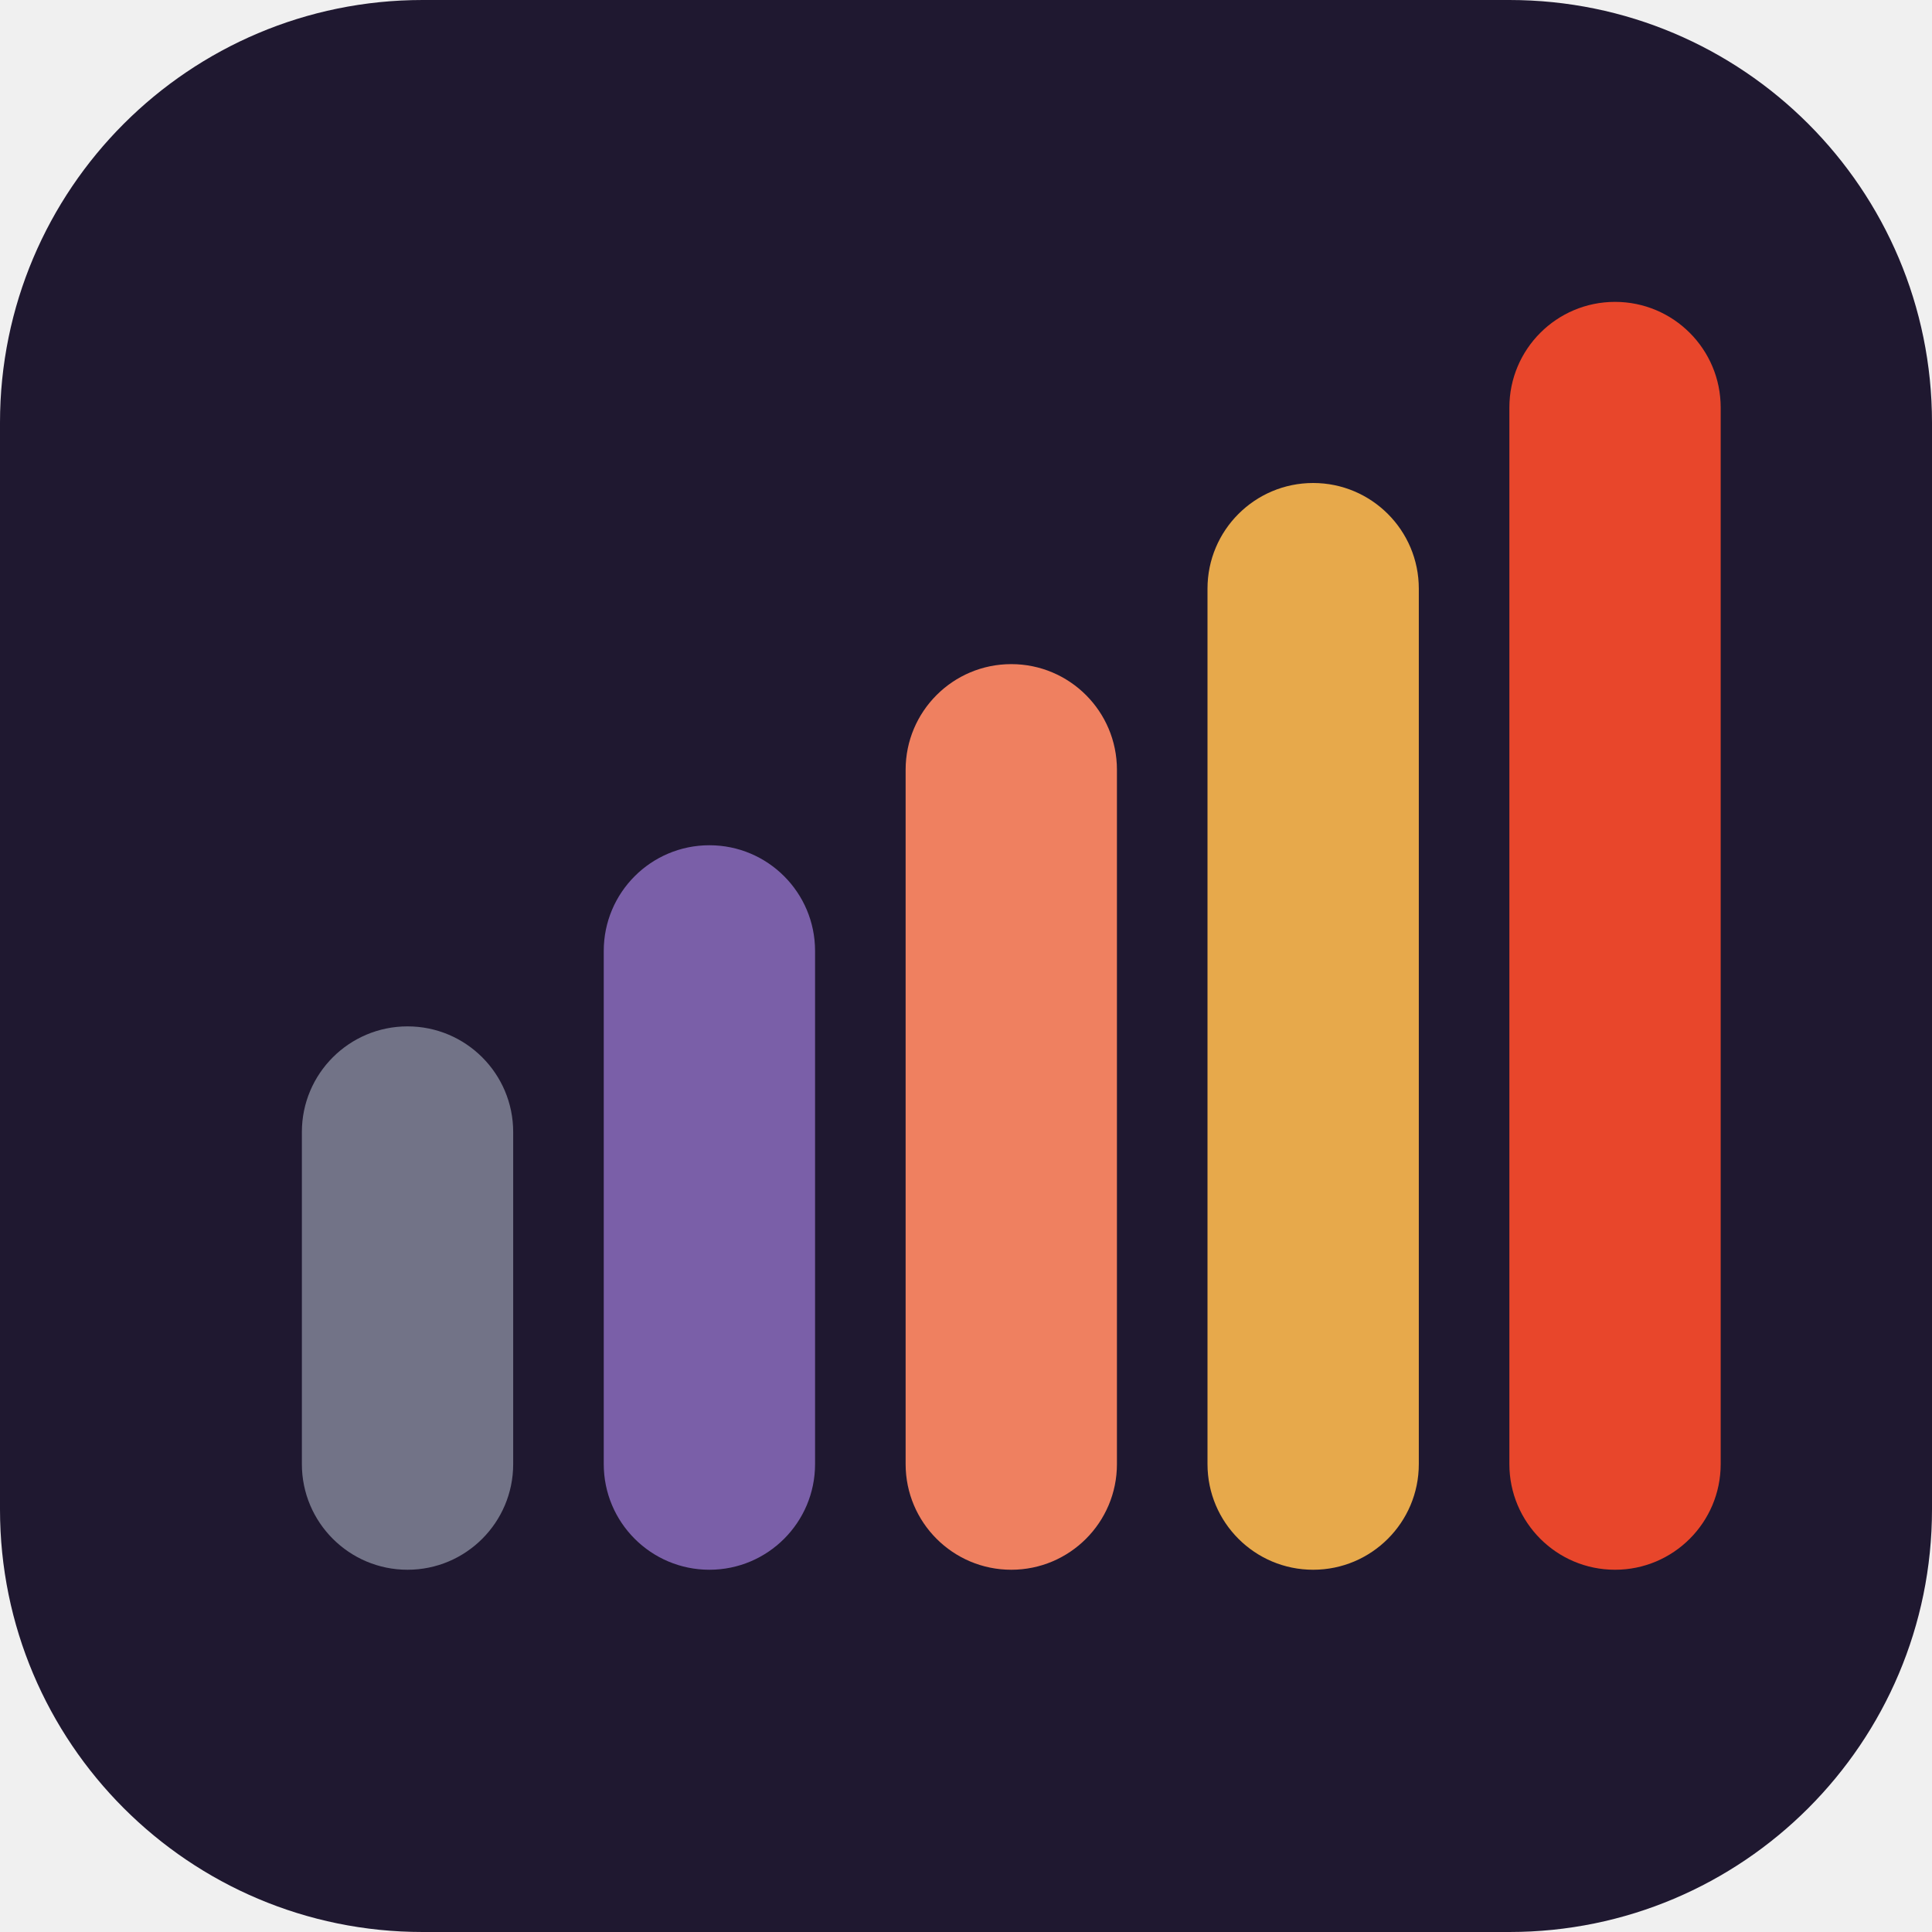
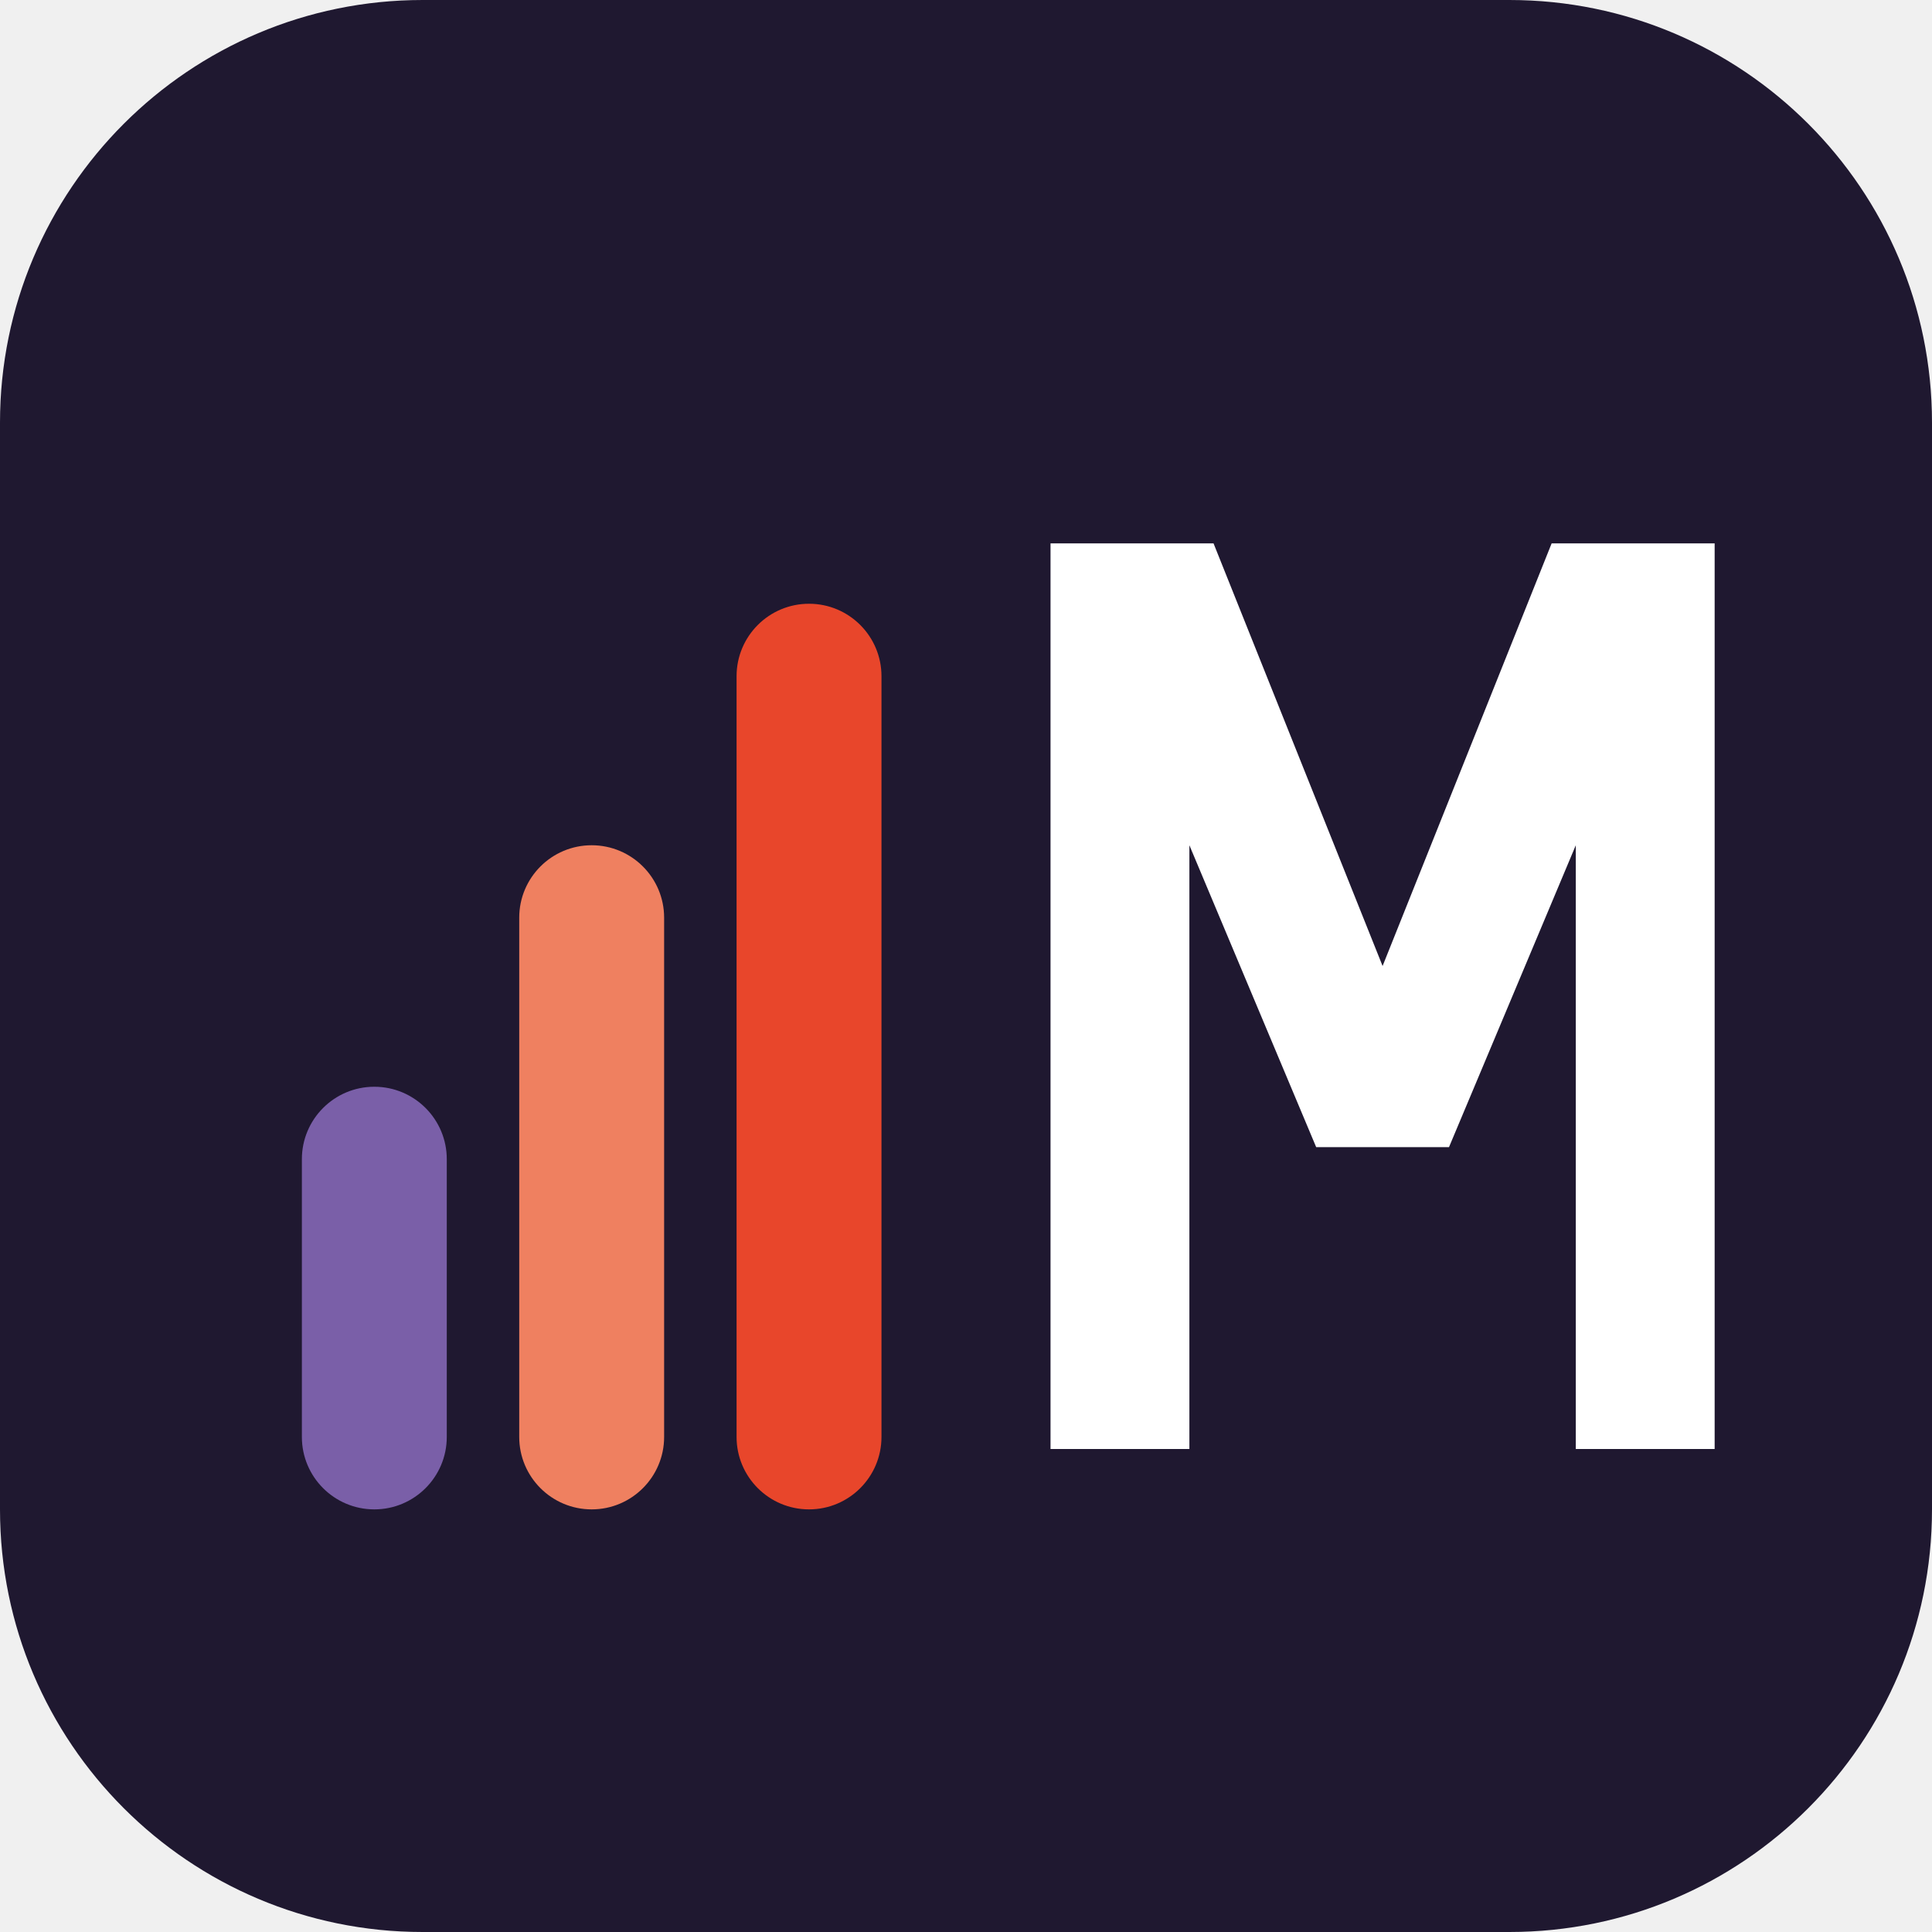
<svg xmlns="http://www.w3.org/2000/svg" width="32" height="32" viewBox="0 0 32 32">
  <rect width="32" height="32" rx="7" fill="#1F1830" />
-   <rect x="5" y="17" width="3.5" height="9" rx="1.75" fill="#727387" />
-   <rect x="10" y="14" width="3.5" height="12" rx="1.75" fill="#7A5FA8" />
-   <rect x="15" y="11" width="3.5" height="15" rx="1.75" fill="#EF8060" />
-   <rect x="20" y="8" width="3.5" height="18" rx="1.75" fill="#E7A94B" />
-   <rect x="25" y="5" width="3.5" height="21" rx="1.75" fill="#E8462B" />
+   <rect x="5" y="18" width="2.4" height="7" rx="1.2" fill="#7A5FA8" />
+   <rect x="8.6" y="14" width="2.4" height="11" rx="1.2" fill="#EF8060" />
+   <rect x="12.2" y="10" width="2.4" height="15" rx="1.2" fill="#E8462B" />
+   <path d="M17.4 24 L17.4 9 L20.1 9 L22.9 16 L25.7 9 L28.4 9 L28.4 24 L26.1 24 L26.1 14 L24 19 L21.8 19 L19.7 14 L19.7 24 Z" fill="#ffffff" />
</svg>
